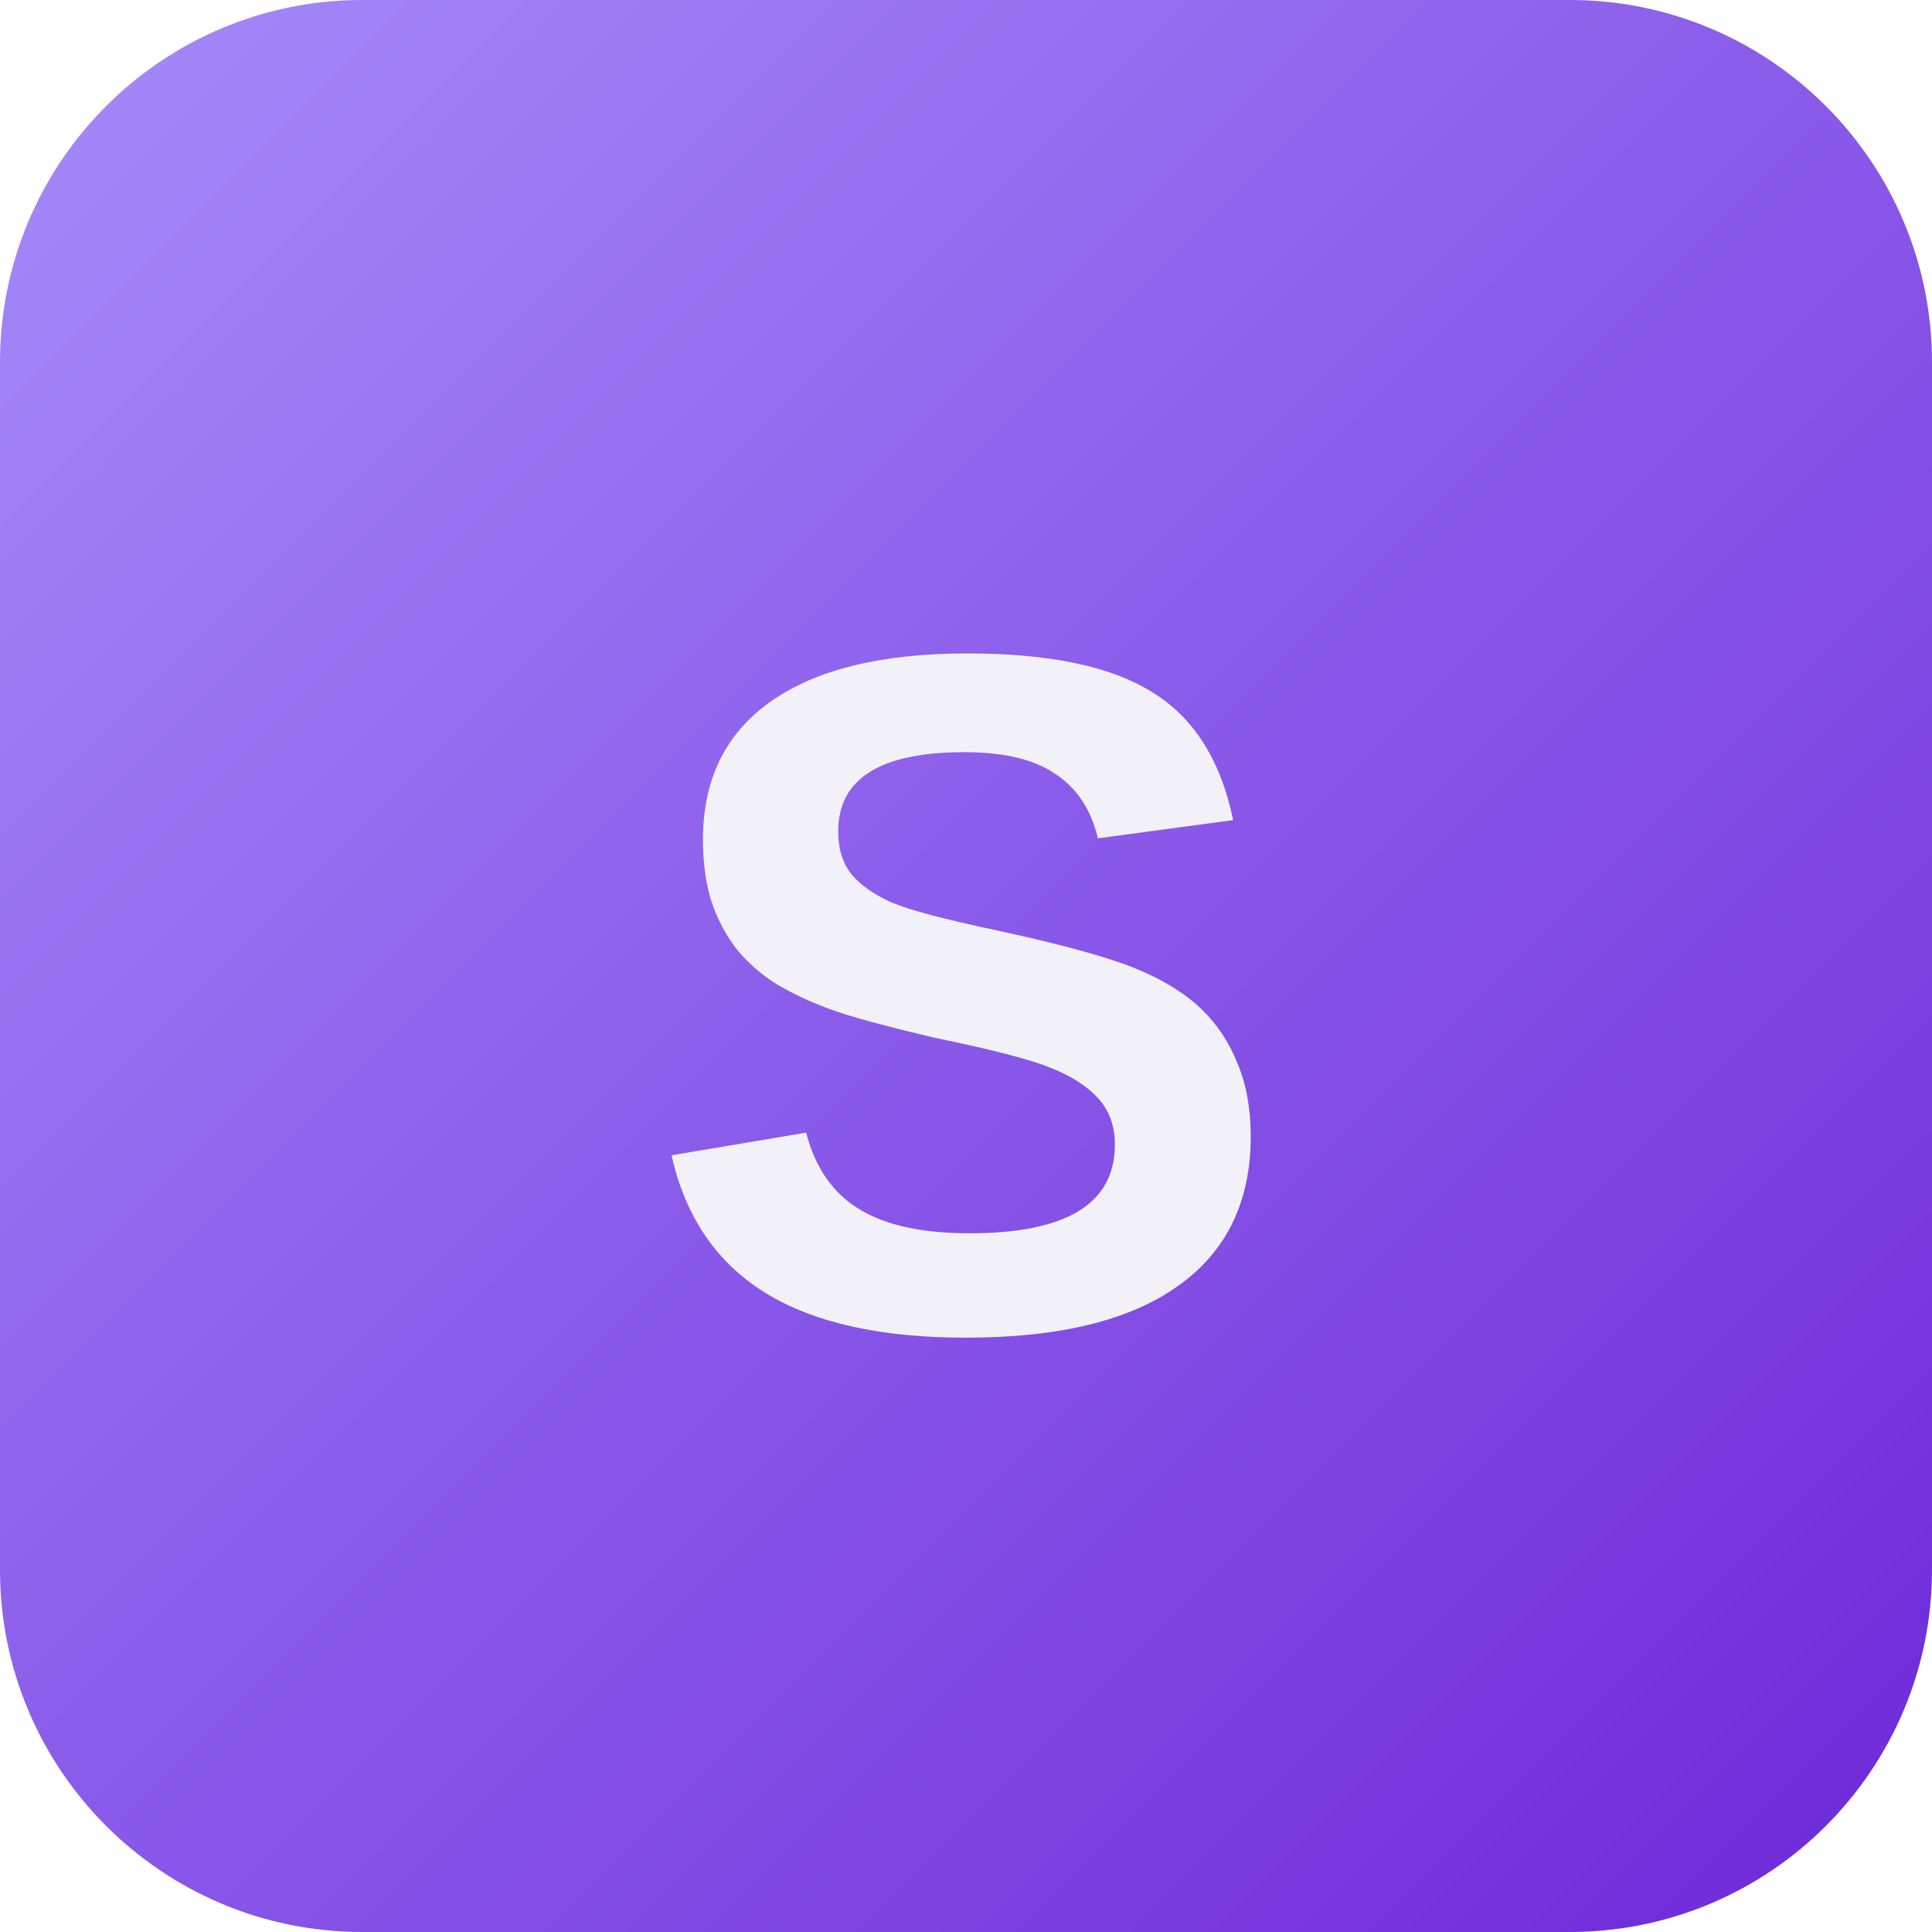
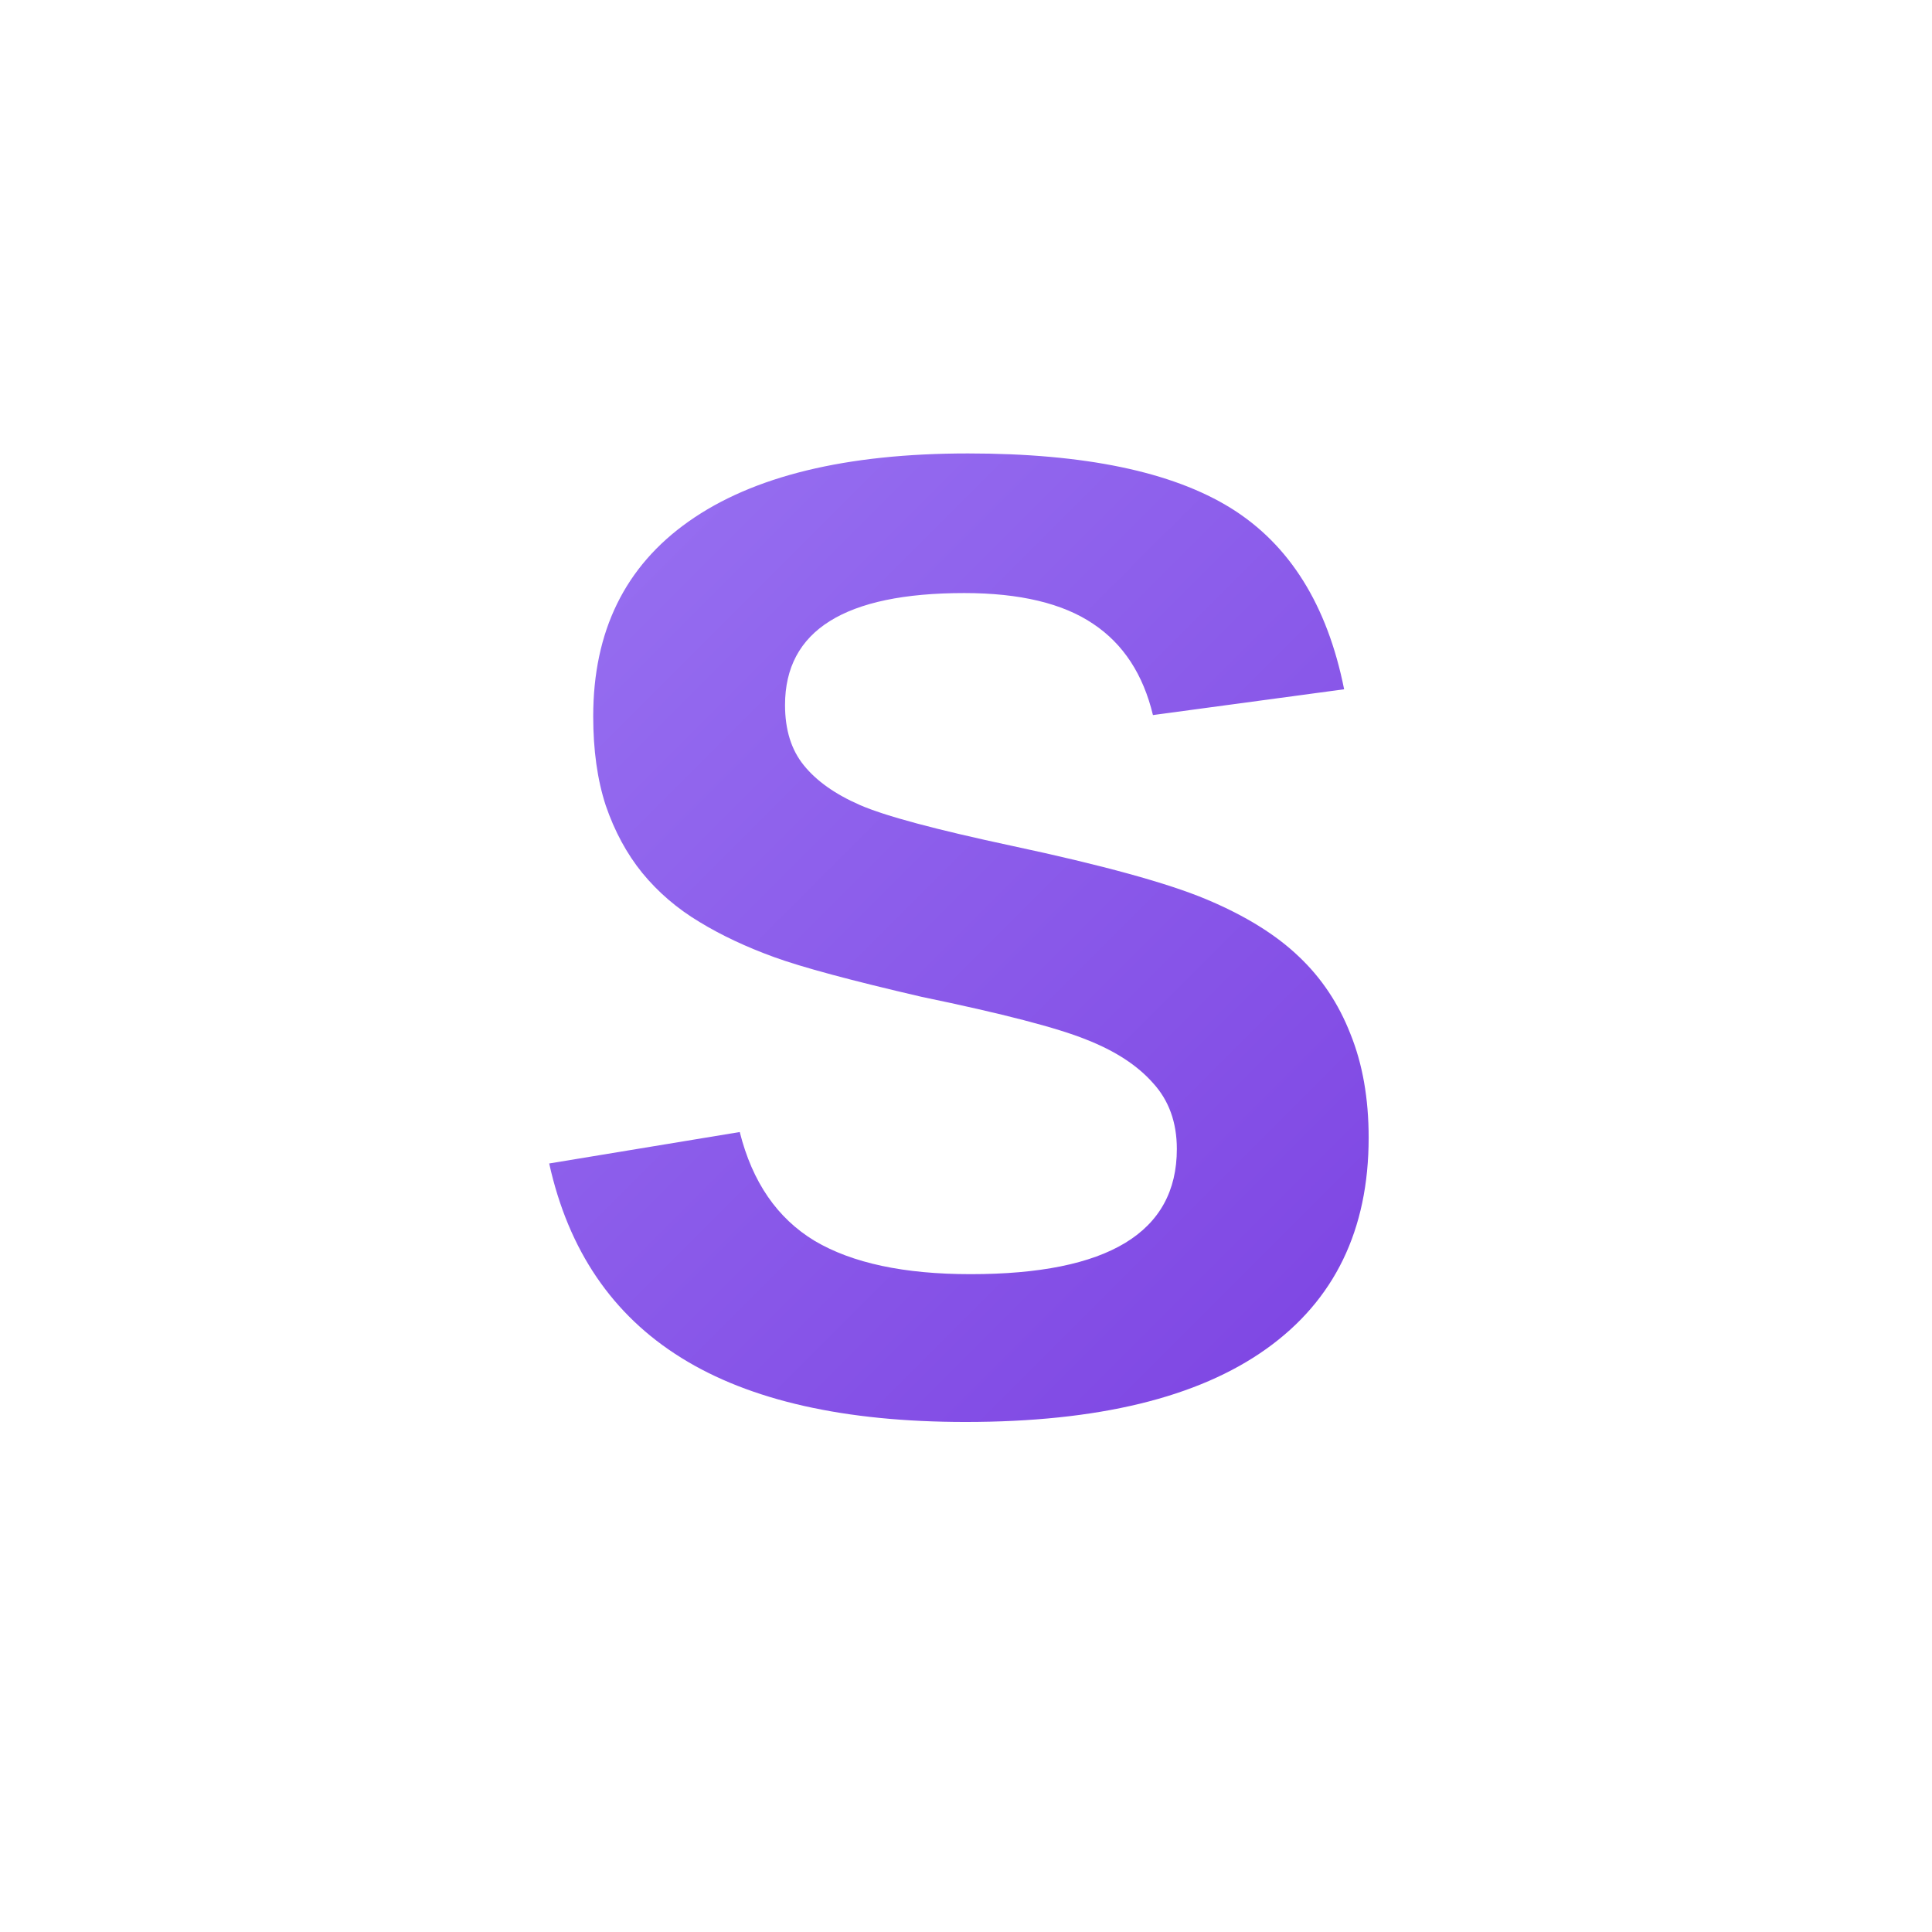
<svg xmlns="http://www.w3.org/2000/svg" viewBox="0 0 48 48">
  <defs>
    <linearGradient id="g" x1="0" y1="0" x2="48" y2="48" gradientUnits="userSpaceOnUse">
      <stop offset="0" stop-color="#a78bfa" />
      <stop offset="1" stop-color="#6d28d9" />
    </linearGradient>
  </defs>
-   <rect width="48" height="48" rx="9" fill="url(#g)" />
-   <text x="24" y="33" text-anchor="middle" font-family="Arial, 'Helvetica Neue', sans-serif" font-weight="900" font-size="24" letter-spacing="-1" fill="#f2f1f8">S</text>
+   <text x="24" y="35" text-anchor="middle" font-family="Arial, 'Helvetica Neue', sans-serif" font-weight="900" font-size="34" letter-spacing="-1" fill="url(#g)">S</text>
</svg>
